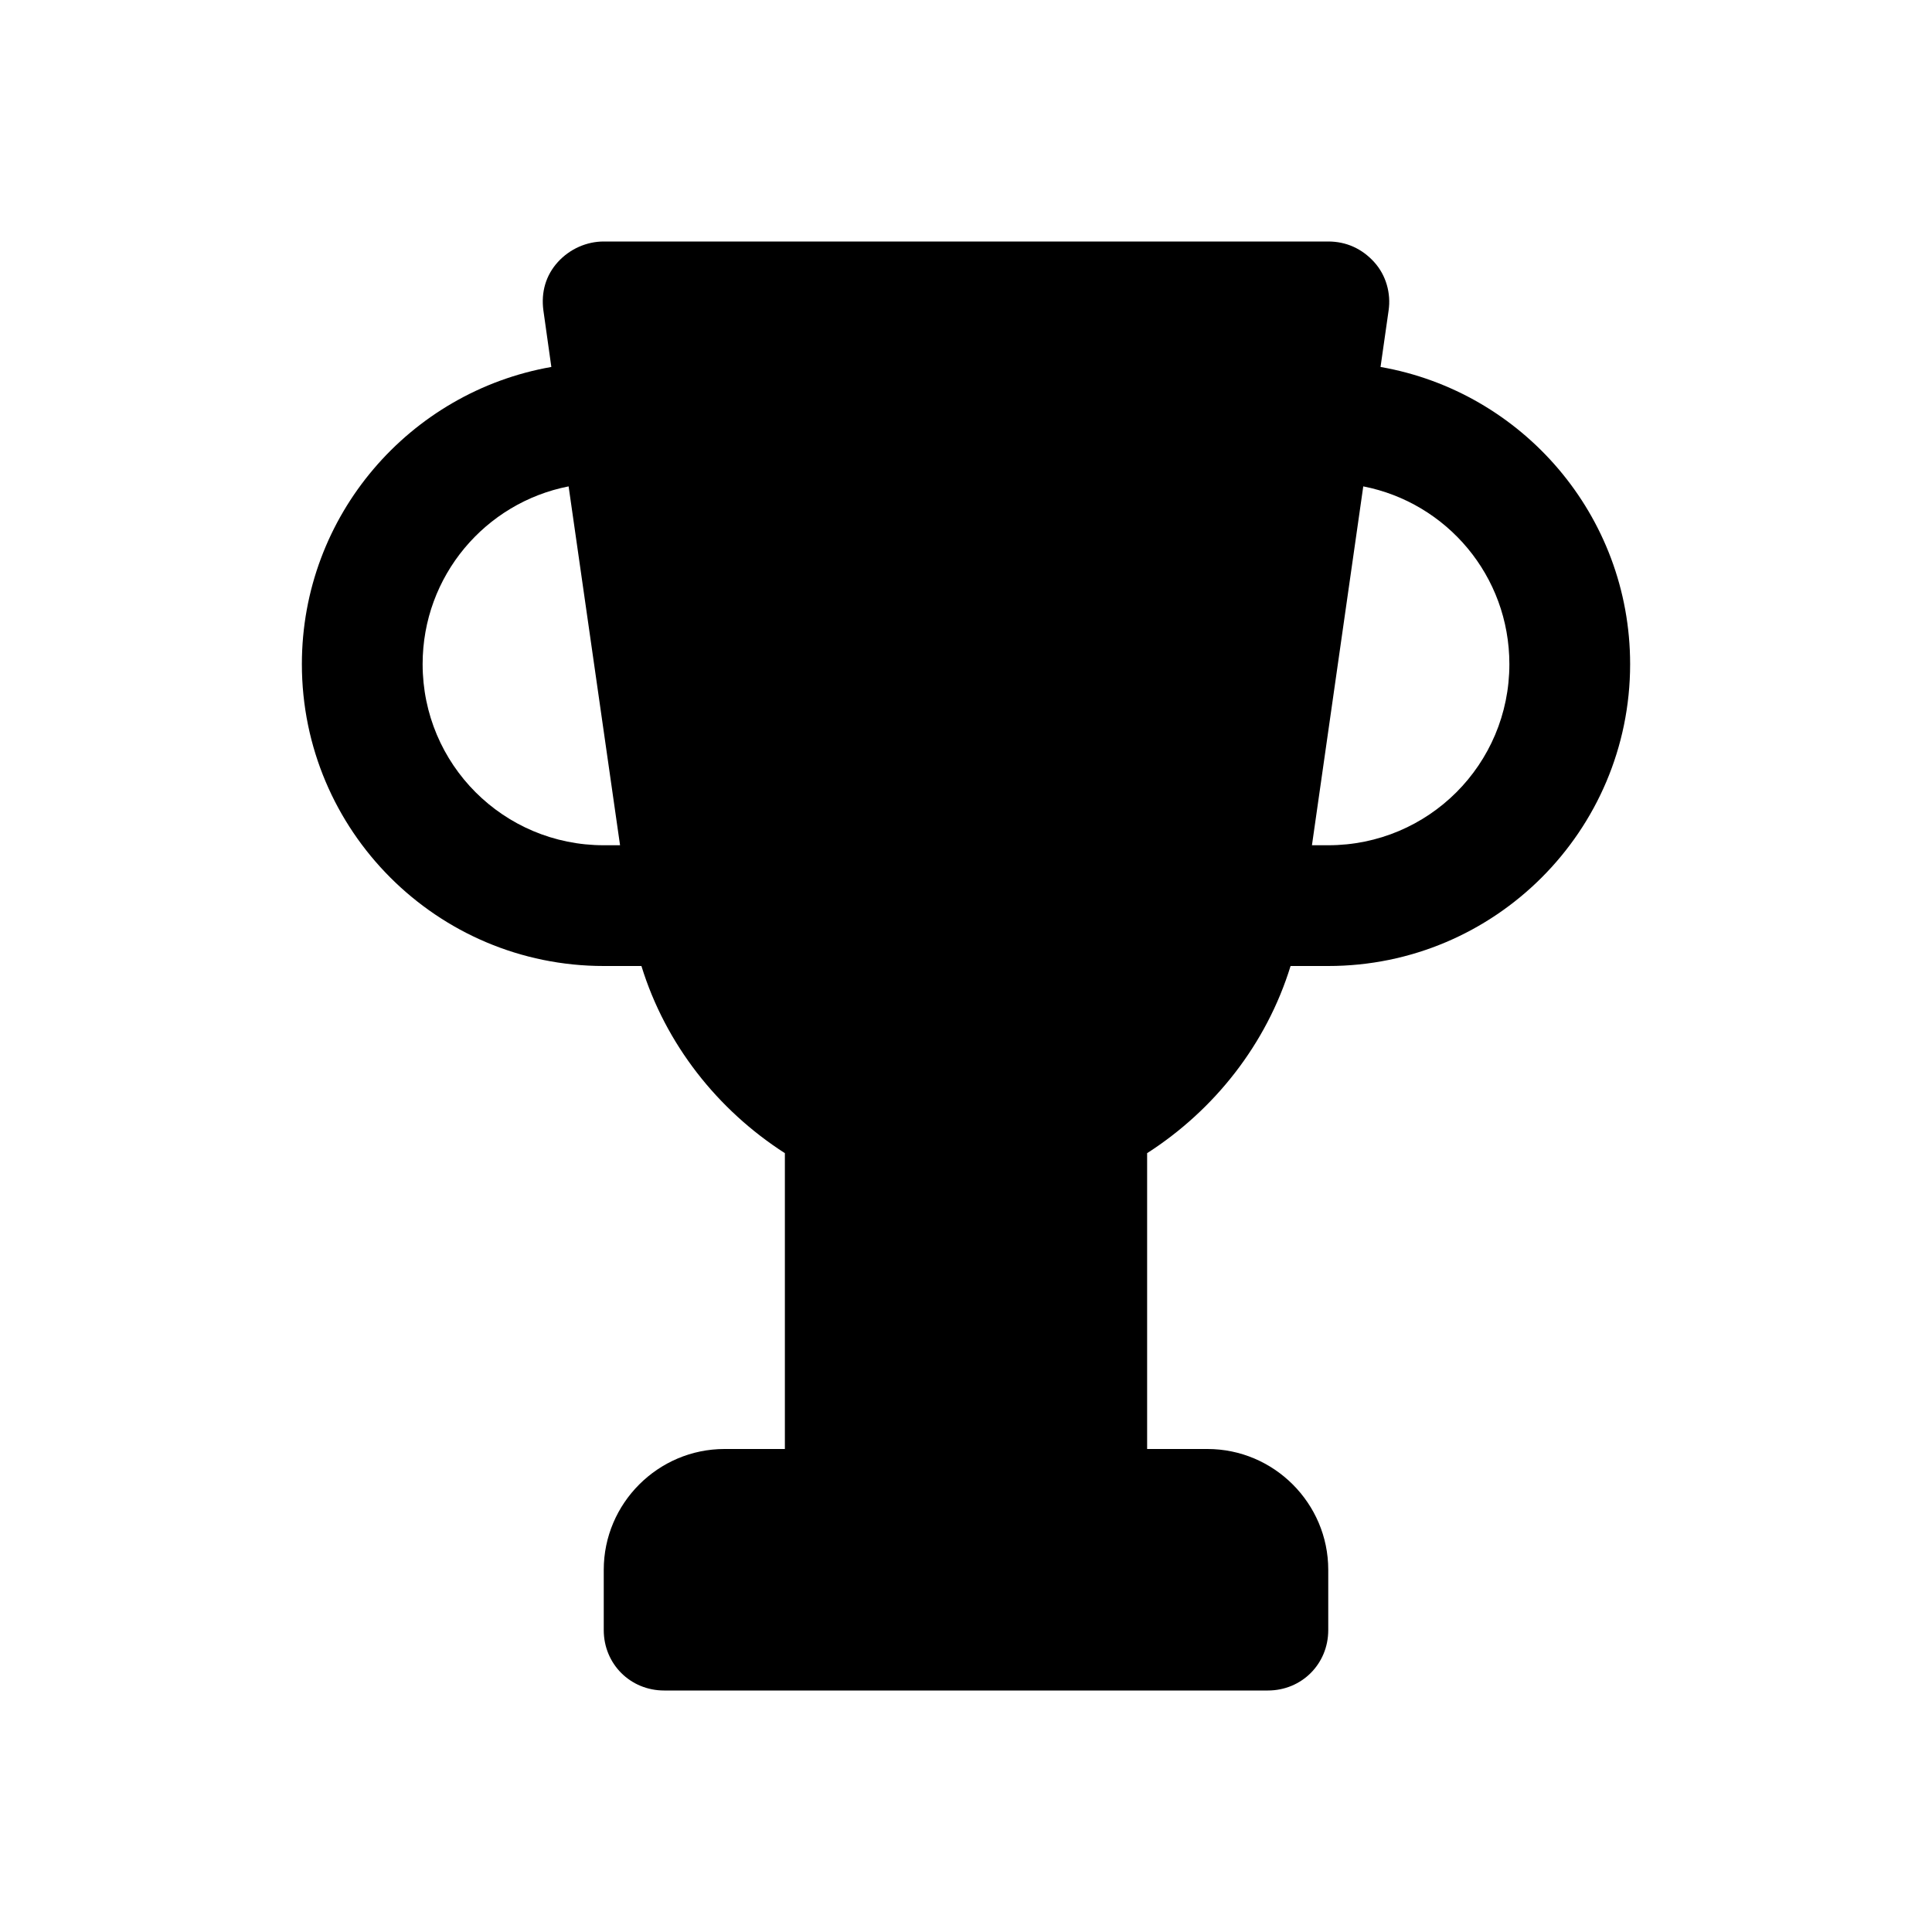
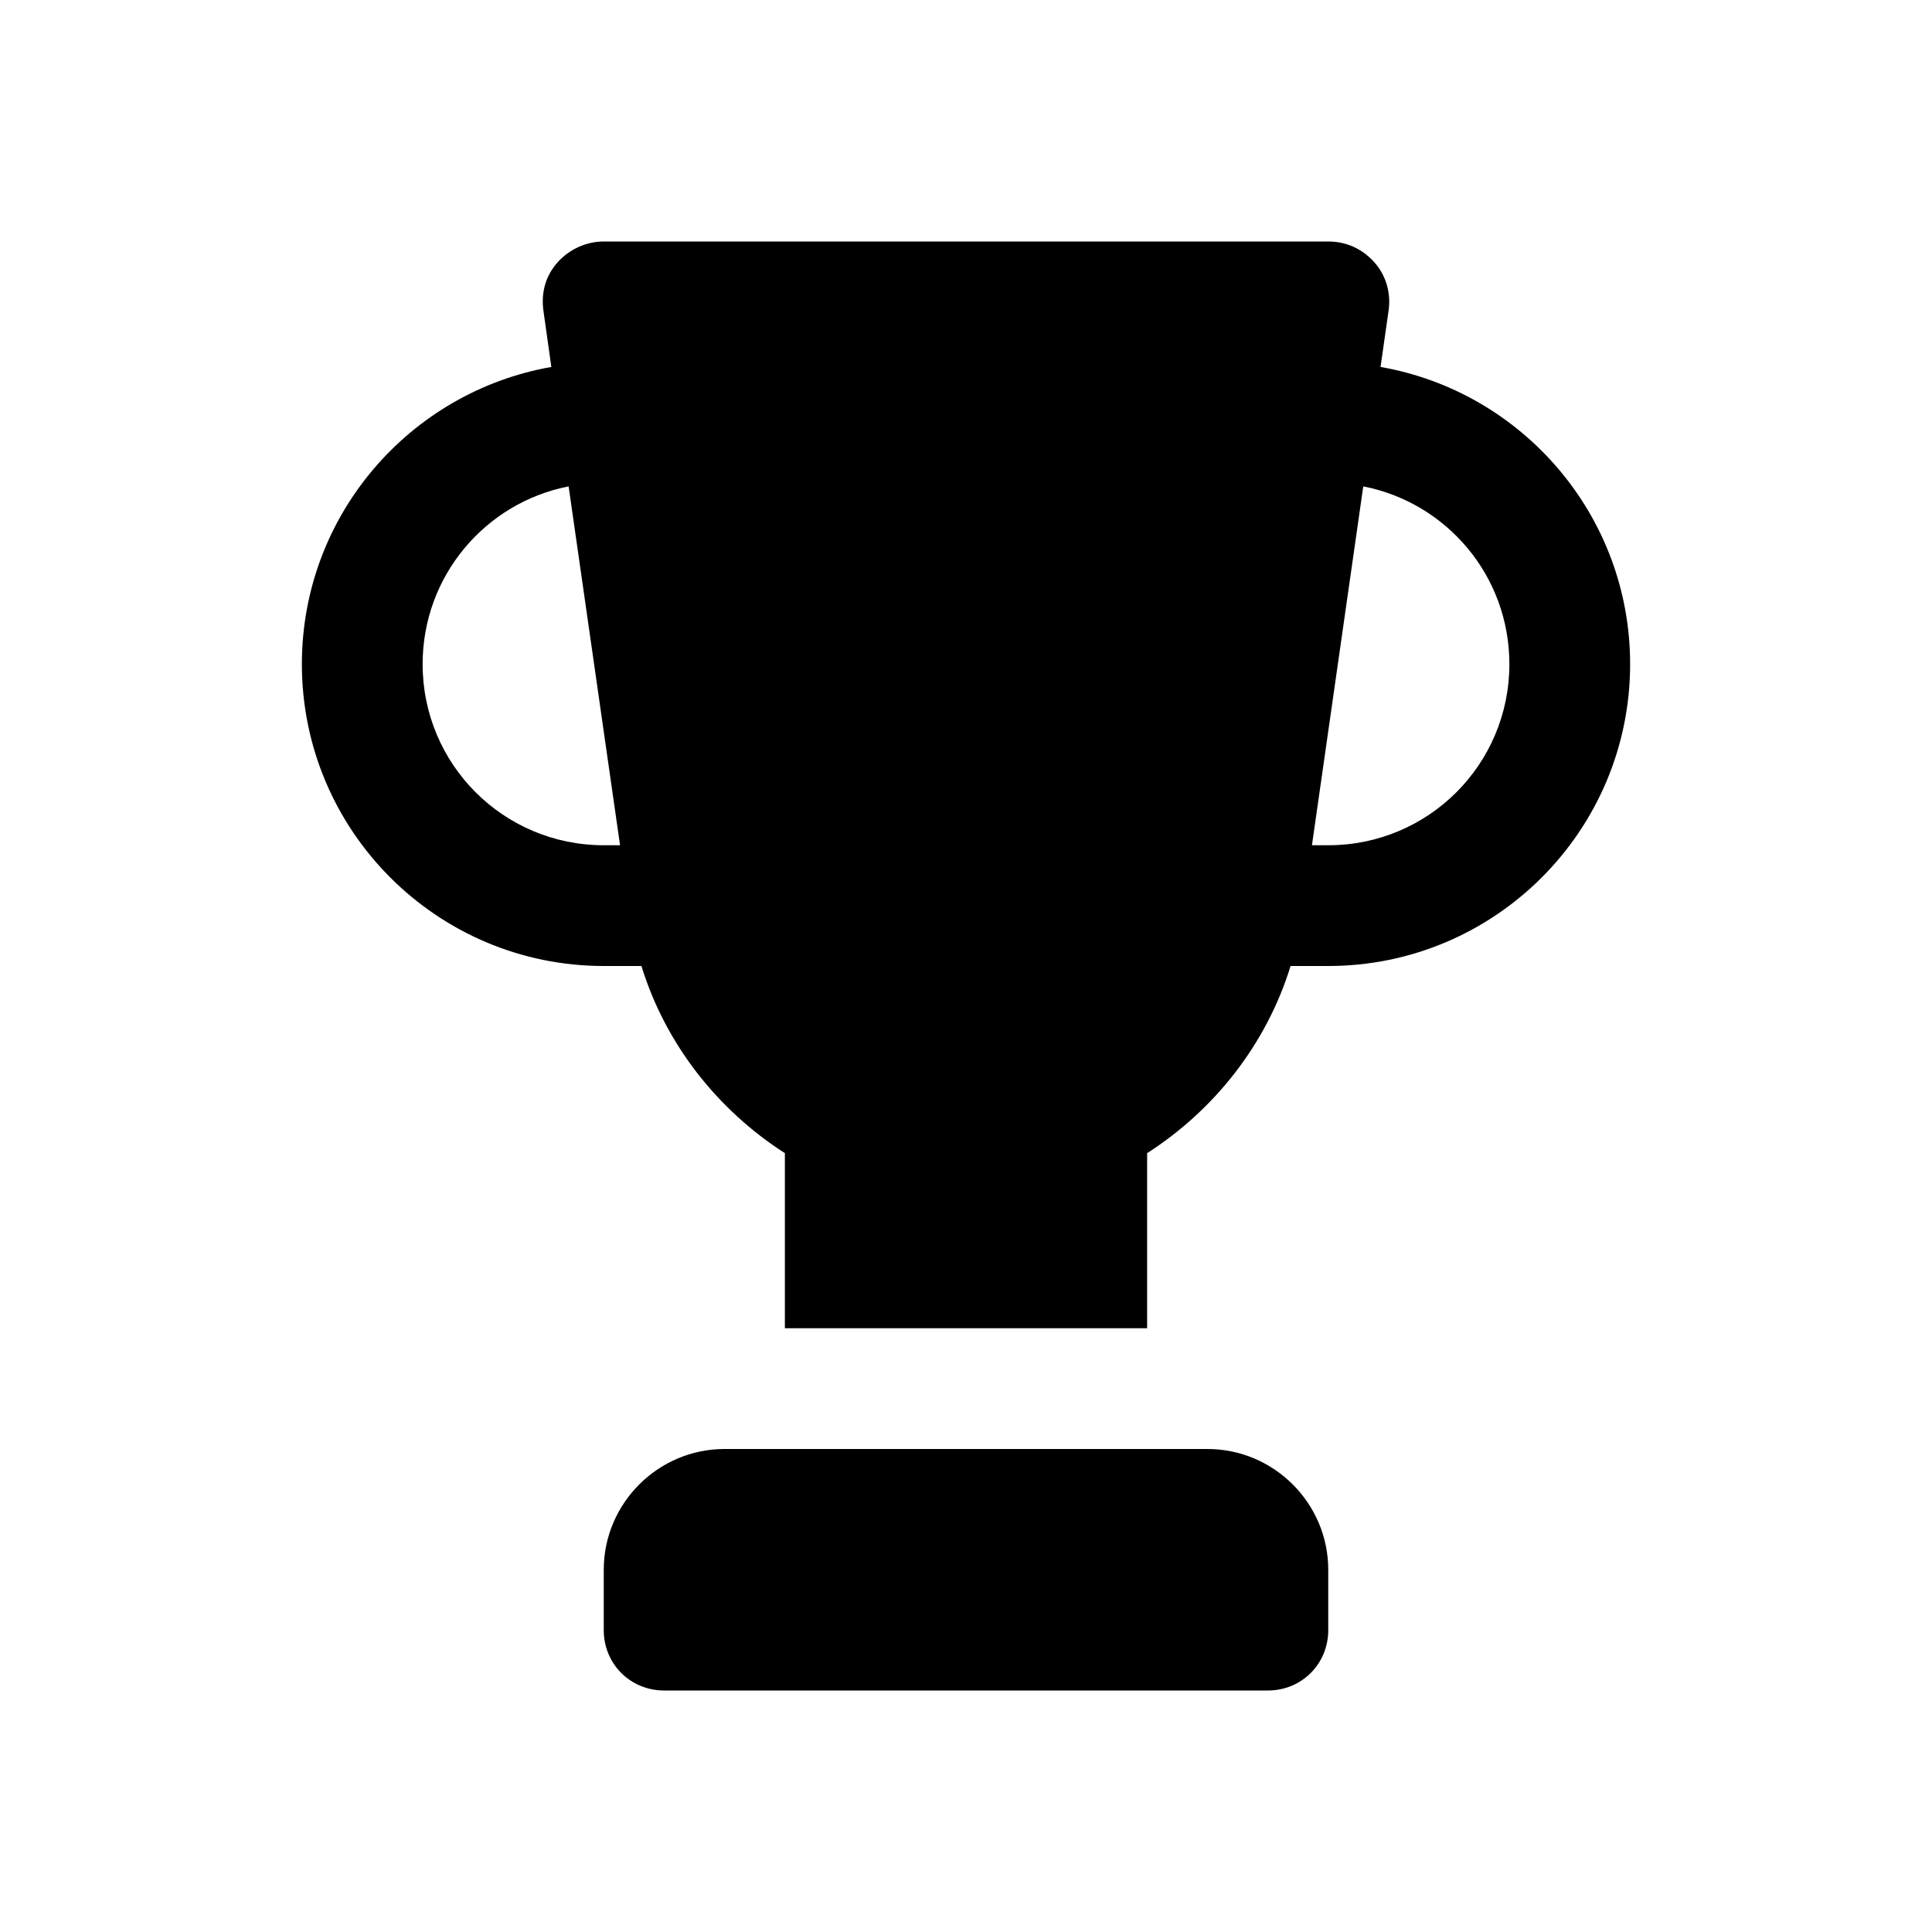
<svg xmlns="http://www.w3.org/2000/svg" width="16" height="16" viewBox="0 0 16 16" fill="none">
-   <path fill-rule="evenodd" clip-rule="evenodd" d="M11 2C11.15 2 11.28 2.06 11.38 2.17C11.48 2.28 11.52 2.43 11.5 2.57L11.433 3.039C12.607 3.244 13.5 4.268 13.5 5.5C13.5 6.88 12.38 8 11 8H10.688C10.488 8.649 10.056 9.193 9.5 9.55V12H10C10.55 12 11 12.45 11 13V13.5C11 13.78 10.78 14 10.5 14H5.5C5.22 14 5 13.78 5 13.5V13C5 12.45 5.45 12 6 12H6.5V9.55C5.944 9.193 5.512 8.649 5.312 8H5C3.62 8 2.5 6.88 2.5 5.5C2.5 4.268 3.393 3.245 4.566 3.039L4.5 2.57C4.48 2.42 4.52 2.28 4.62 2.17C4.72 2.06 4.86 2 5 2H11ZM10.865 7H11C11.83 7 12.5 6.33 12.5 5.5C12.5 4.769 11.981 4.163 11.29 4.028L10.865 7ZM4.709 4.028C4.019 4.163 3.5 4.77 3.5 5.5C3.5 6.33 4.17 7 5 7H5.135L4.709 4.028Z" fill="currentColor" />
+   <path d="M10 12C10.55 12 11 12.45 11 13V13.5C11 13.78 10.78 14 10.5 14H5.5C5.22 14 5 13.78 5 13.5V13C5 12.45 5.45 12 6 12H10Z" fill="black" />
+   <path fill-rule="evenodd" clip-rule="evenodd" d="M11 2C11.15 2 11.28 2.06 11.38 2.17C11.48 2.28 11.52 2.43 11.5 2.57L11.433 3.039C12.607 3.244 13.5 4.268 13.5 5.5C13.5 6.88 12.38 8 11 8H10.688C10.488 8.649 10.056 9.193 9.5 9.55V11H6.5V9.55C5.944 9.193 5.512 8.649 5.312 8H5C3.62 8 2.5 6.88 2.5 5.5C2.5 4.268 3.393 3.245 4.566 3.039L4.5 2.57C4.48 2.42 4.52 2.28 4.62 2.17C4.72 2.06 4.86 2 5 2H11ZM10.865 7H11C11.83 7 12.5 6.33 12.5 5.5C12.5 4.769 11.981 4.163 11.29 4.028L10.865 7ZM4.709 4.028C4.019 4.163 3.5 4.77 3.5 5.5C3.5 6.33 4.17 7 5 7H5.135L4.709 4.028Z" fill="black" />
</svg>
